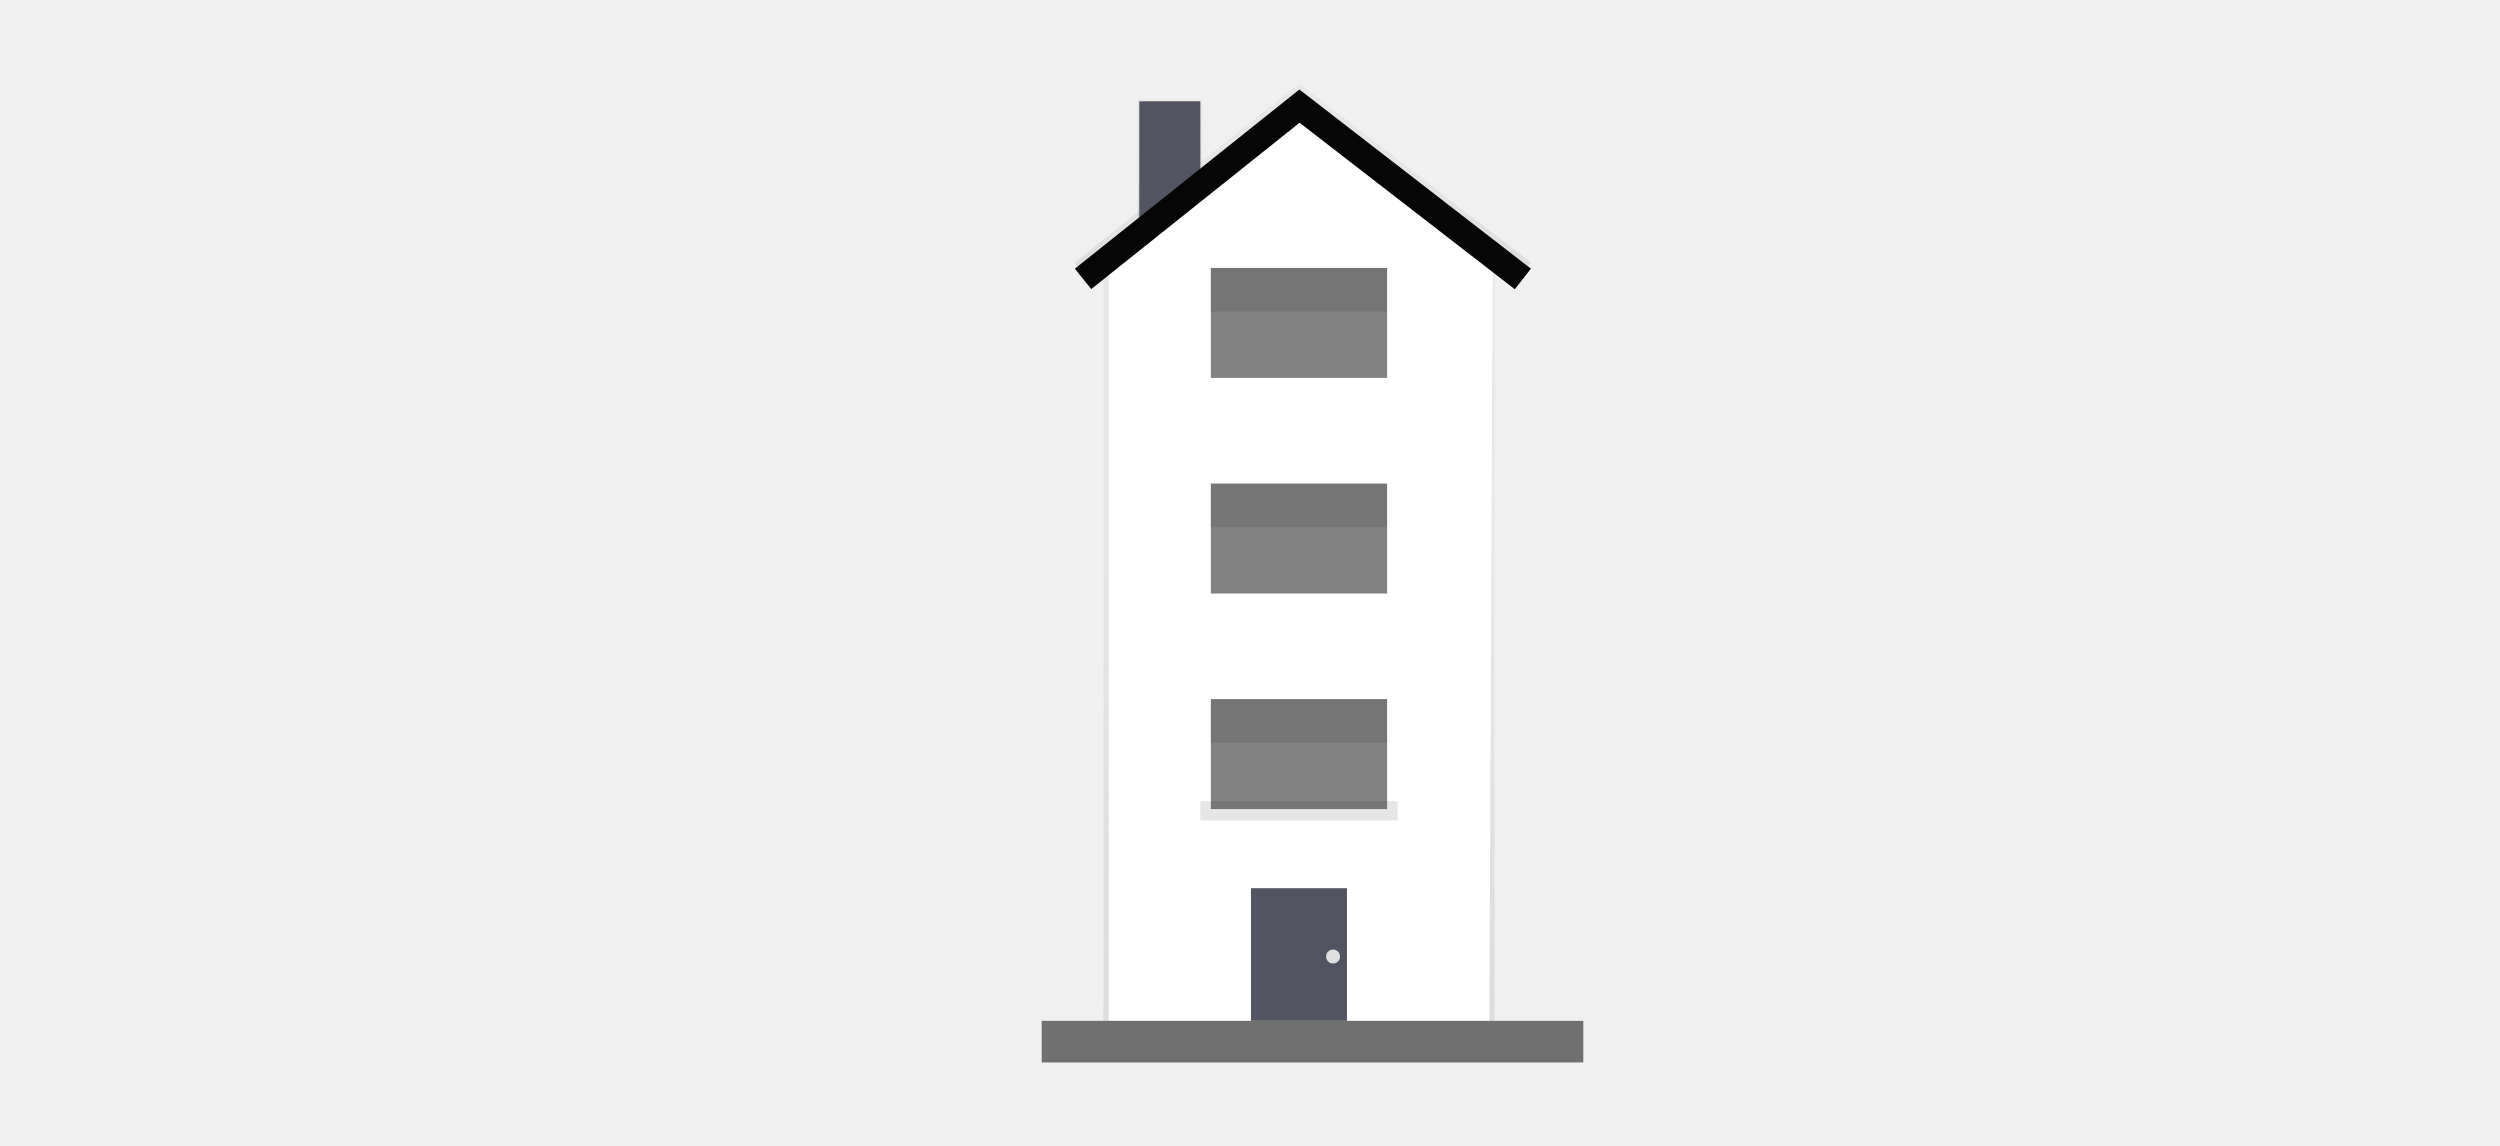
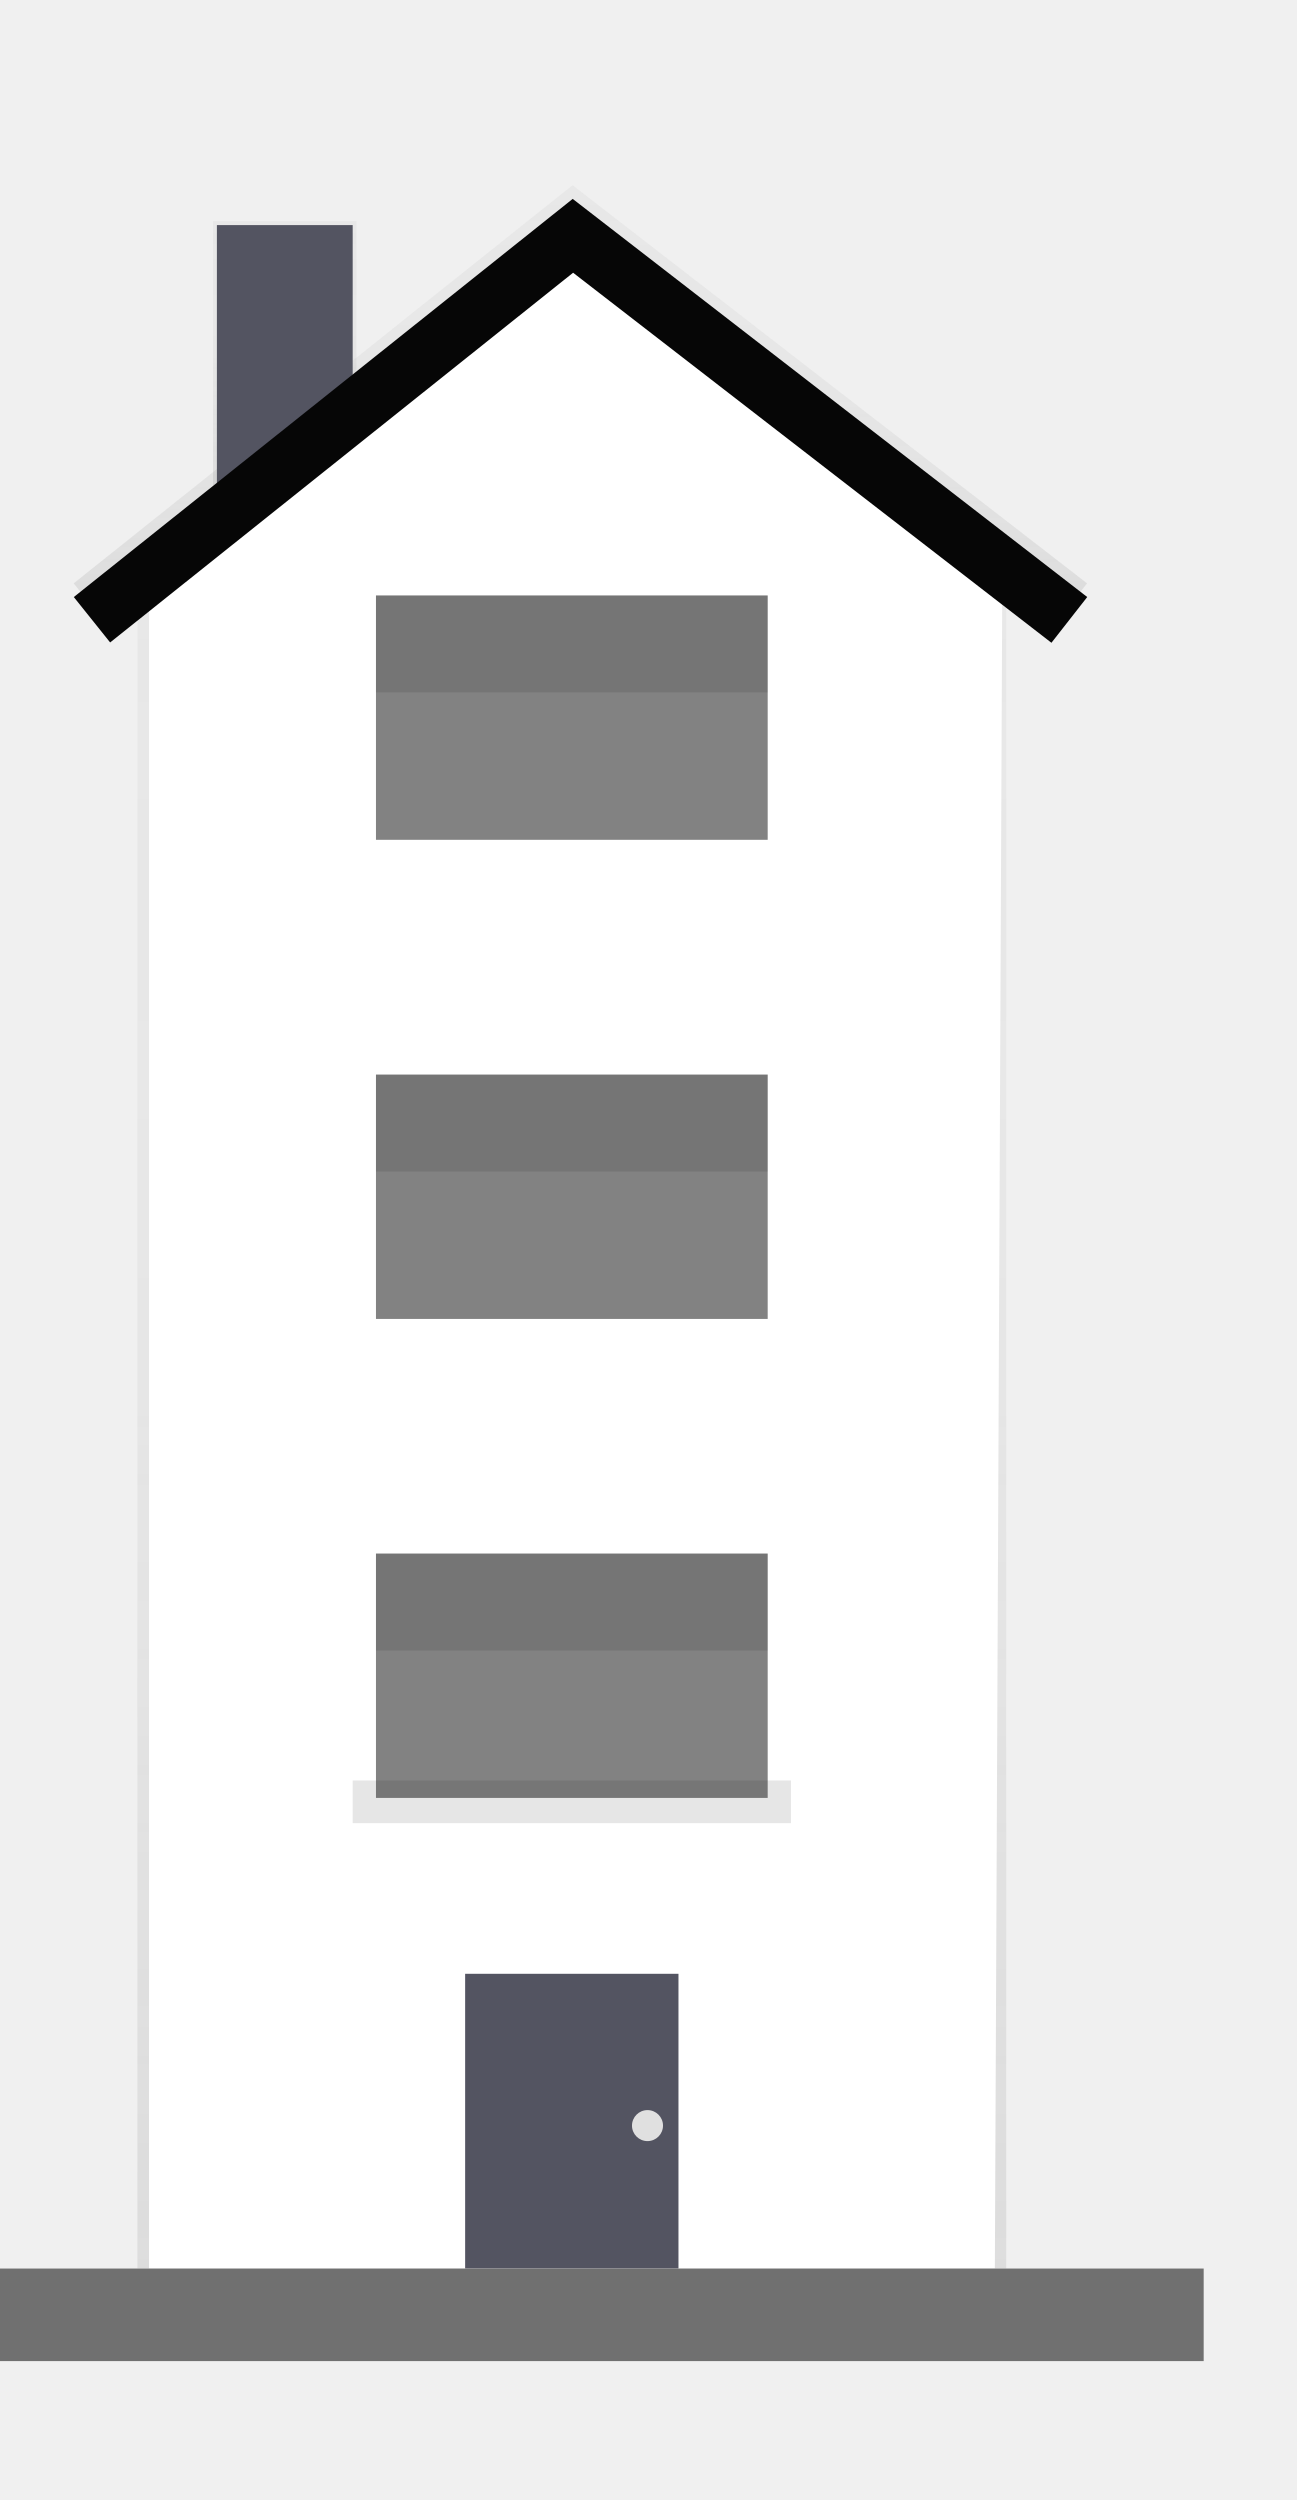
- <svg xmlns="http://www.w3.org/2000/svg" xmlns:xlink="http://www.w3.org/1999/xlink" width="120" height="55" viewBox="0 0 120 55">
+ <svg xmlns="http://www.w3.org/2000/svg" xmlns:xlink="http://www.w3.org/1999/xlink" width="28" height="54" viewBox="0 0 28 54">
  <defs>
    <linearGradient id="linear-gradient" x1="0.5" y1="1" x2="0.5" gradientUnits="objectBoundingBox">
      <stop offset="0" stop-color="gray" stop-opacity="0.251" />
      <stop offset="0.54" stop-color="gray" stop-opacity="0.122" />
      <stop offset="1" stop-color="gray" stop-opacity="0.102" />
    </linearGradient>
    <linearGradient id="linear-gradient-2" x1="0.5" x2="0.5" y2="0" xlink:href="#linear-gradient" />
    <clipPath id="clip-building-5">
-       <rect width="120" height="55" />
+       <rect width="28" height="54" />
    </clipPath>
  </defs>
  <g id="building-5" clip-path="url(#clip-building-5)">
-     <g id="Group_824" data-name="Group 824" transform="translate(65 -13)">
-       <g id="undraw_houses3_xwf7" transform="translate(-13.409 17)">
-         <g id="Group_527" data-name="Group 527" transform="translate(3.01 0.778)" opacity="0.7">
-           <rect id="Rectangle_309" data-name="Rectangle 309" width="3.1" height="6.117" fill="url(#linear-gradient)" />
+     <g id="Group_910" data-name="Group 910" transform="translate(-50)">
+       <g id="Group_824" data-name="Group 824" transform="translate(65 -13)">
+         <g id="undraw_houses3_xwf7" transform="translate(-13.409 17)">
+           <g id="Group_527" data-name="Group 527" transform="translate(3.01 0.778)" opacity="0.7">
+             <rect id="Rectangle_309" data-name="Rectangle 309" width="3.1" height="6.117" fill="url(#linear-gradient)" />
+           </g>
+           <g id="Group_534" data-name="Group 534" opacity="0.7">
+             <path id="Path_54" data-name="Path 54" d="M694.01,9.59,683.678,1.6l-10,7.986L672.89,8.6,683.666,0,694.78,8.6Z" transform="translate(-672.89)" fill="url(#linear-gradient-2)" />
+           </g>
+           <rect id="Rectangle_330" data-name="Rectangle 330" width="2.933" height="6.033" transform="translate(3.094 0.862)" fill="#535461" />
+           <g id="Group_535" data-name="Group 535" transform="translate(1.377 8.151)" opacity="0.7">
+             <path id="Path_55" data-name="Path 55" d="M699.517,84.71H680.75V46.865l9.465-.345,9.3.345Z" transform="translate(-680.75 -46.52)" fill="url(#linear-gradient-2)" />
+           </g>
+           <path id="Path_56" data-name="Path 56" d="M700.444,53.36H682.18V14.983l9.132-6.473,9.3,6.711Z" transform="translate(-680.552 -7.019)" fill="#fff" />
+           <rect id="Rectangle_331" data-name="Rectangle 331" width="4.608" height="7.708" transform="translate(8.456 38.634)" fill="#535461" />
+           <rect id="Rectangle_332" data-name="Rectangle 332" width="9.467" height="0.922" transform="translate(6.027 34.458)" opacity="0.1" />
+           <rect id="Rectangle_333" data-name="Rectangle 333" width="8.461" height="5.278" transform="translate(6.53 29.557)" fill="#060606" opacity="0.5" />
+           <g id="Group_536" data-name="Group 536" transform="translate(6.53 29.557)" opacity="0.1">
+             <rect id="Rectangle_335" data-name="Rectangle 335" width="8.461" height="2.094" />
+           </g>
+           <rect id="Rectangle_336" data-name="Rectangle 336" width="8.461" height="5.278" transform="translate(6.53 19.211)" fill="#060606" opacity="0.5" />
+           <g id="Group_537" data-name="Group 537" transform="translate(6.53 19.211)" opacity="0.1">
+             <rect id="Rectangle_338" data-name="Rectangle 338" width="8.461" height="2.094" />
+           </g>
+           <rect id="Rectangle_339" data-name="Rectangle 339" width="8.461" height="5.278" transform="translate(6.53 8.862)" fill="#060606" opacity="0.5" />
+           <g id="Group_538" data-name="Group 538" transform="translate(6.53 8.862)" opacity="0.1">
+             <rect id="Rectangle_341" data-name="Rectangle 341" width="8.461" height="2.094" />
+           </g>
+           <path id="Path_57" data-name="Path 57" d="M694.01,11.261,683.678,3.268l-10,7.986-.785-.981,10.776-8.6,11.114,8.6Z" transform="translate(-672.89 -1.377)" fill="#060606" />
+           <circle id="Ellipse_257" data-name="Ellipse 257" cx="0.335" cy="0.335" r="0.335" transform="translate(12.06 41.578)" fill="#e0e0e0" />
        </g>
-         <g id="Group_534" data-name="Group 534" opacity="0.7">
-           <path id="Path_54" data-name="Path 54" d="M694.01,9.59,683.678,1.6l-10,7.986L672.89,8.6,683.666,0,694.78,8.6Z" transform="translate(-672.89)" fill="url(#linear-gradient-2)" />
-         </g>
-         <rect id="Rectangle_330" data-name="Rectangle 330" width="2.933" height="6.033" transform="translate(3.094 0.862)" fill="#535461" />
-         <g id="Group_535" data-name="Group 535" transform="translate(1.377 8.151)" opacity="0.7">
-           <path id="Path_55" data-name="Path 55" d="M699.517,84.71H680.75V46.865l9.465-.345,9.3.345Z" transform="translate(-680.75 -46.52)" fill="url(#linear-gradient-2)" />
-         </g>
-         <path id="Path_56" data-name="Path 56" d="M700.444,53.36H682.18V14.983l9.132-6.473,9.3,6.711Z" transform="translate(-680.552 -7.019)" fill="#fff" />
-         <rect id="Rectangle_331" data-name="Rectangle 331" width="4.608" height="7.708" transform="translate(8.456 38.634)" fill="#535461" />
-         <rect id="Rectangle_332" data-name="Rectangle 332" width="9.467" height="0.922" transform="translate(6.027 34.458)" opacity="0.1" />
-         <rect id="Rectangle_333" data-name="Rectangle 333" width="8.461" height="5.278" transform="translate(6.53 29.557)" fill="#060606" opacity="0.5" />
-         <g id="Group_536" data-name="Group 536" transform="translate(6.53 29.557)" opacity="0.1">
-           <rect id="Rectangle_335" data-name="Rectangle 335" width="8.461" height="2.094" />
-         </g>
-         <rect id="Rectangle_336" data-name="Rectangle 336" width="8.461" height="5.278" transform="translate(6.53 19.211)" fill="#060606" opacity="0.5" />
-         <g id="Group_537" data-name="Group 537" transform="translate(6.53 19.211)" opacity="0.1">
-           <rect id="Rectangle_338" data-name="Rectangle 338" width="8.461" height="2.094" />
-         </g>
-         <rect id="Rectangle_339" data-name="Rectangle 339" width="8.461" height="5.278" transform="translate(6.53 8.862)" fill="#060606" opacity="0.5" />
-         <g id="Group_538" data-name="Group 538" transform="translate(6.53 8.862)" opacity="0.1">
-           <rect id="Rectangle_341" data-name="Rectangle 341" width="8.461" height="2.094" />
-         </g>
-         <path id="Path_57" data-name="Path 57" d="M694.01,11.261,683.678,3.268l-10,7.986-.785-.981,10.776-8.6,11.114,8.6Z" transform="translate(-672.89 -1.377)" fill="#060606" />
-         <circle id="Ellipse_257" data-name="Ellipse 257" cx="0.335" cy="0.335" r="0.335" transform="translate(12.06 41.578)" fill="#e0e0e0" />
      </g>
-     </g>
-     <g id="Rectangle_504" data-name="Rectangle 504" transform="translate(50 49)" fill="#fff" stroke="#707070" stroke-width="1">
-       <rect width="26" height="2" stroke="none" />
-       <rect x="0.5" y="0.5" width="25" height="1" fill="none" />
+       <g id="Rectangle_504" data-name="Rectangle 504" transform="translate(50 49)" fill="#fff" stroke="#707070" stroke-width="1">
+         <rect width="26" height="2" stroke="none" />
+         <rect x="0.5" y="0.5" width="25" height="1" fill="none" />
+       </g>
    </g>
  </g>
</svg>
